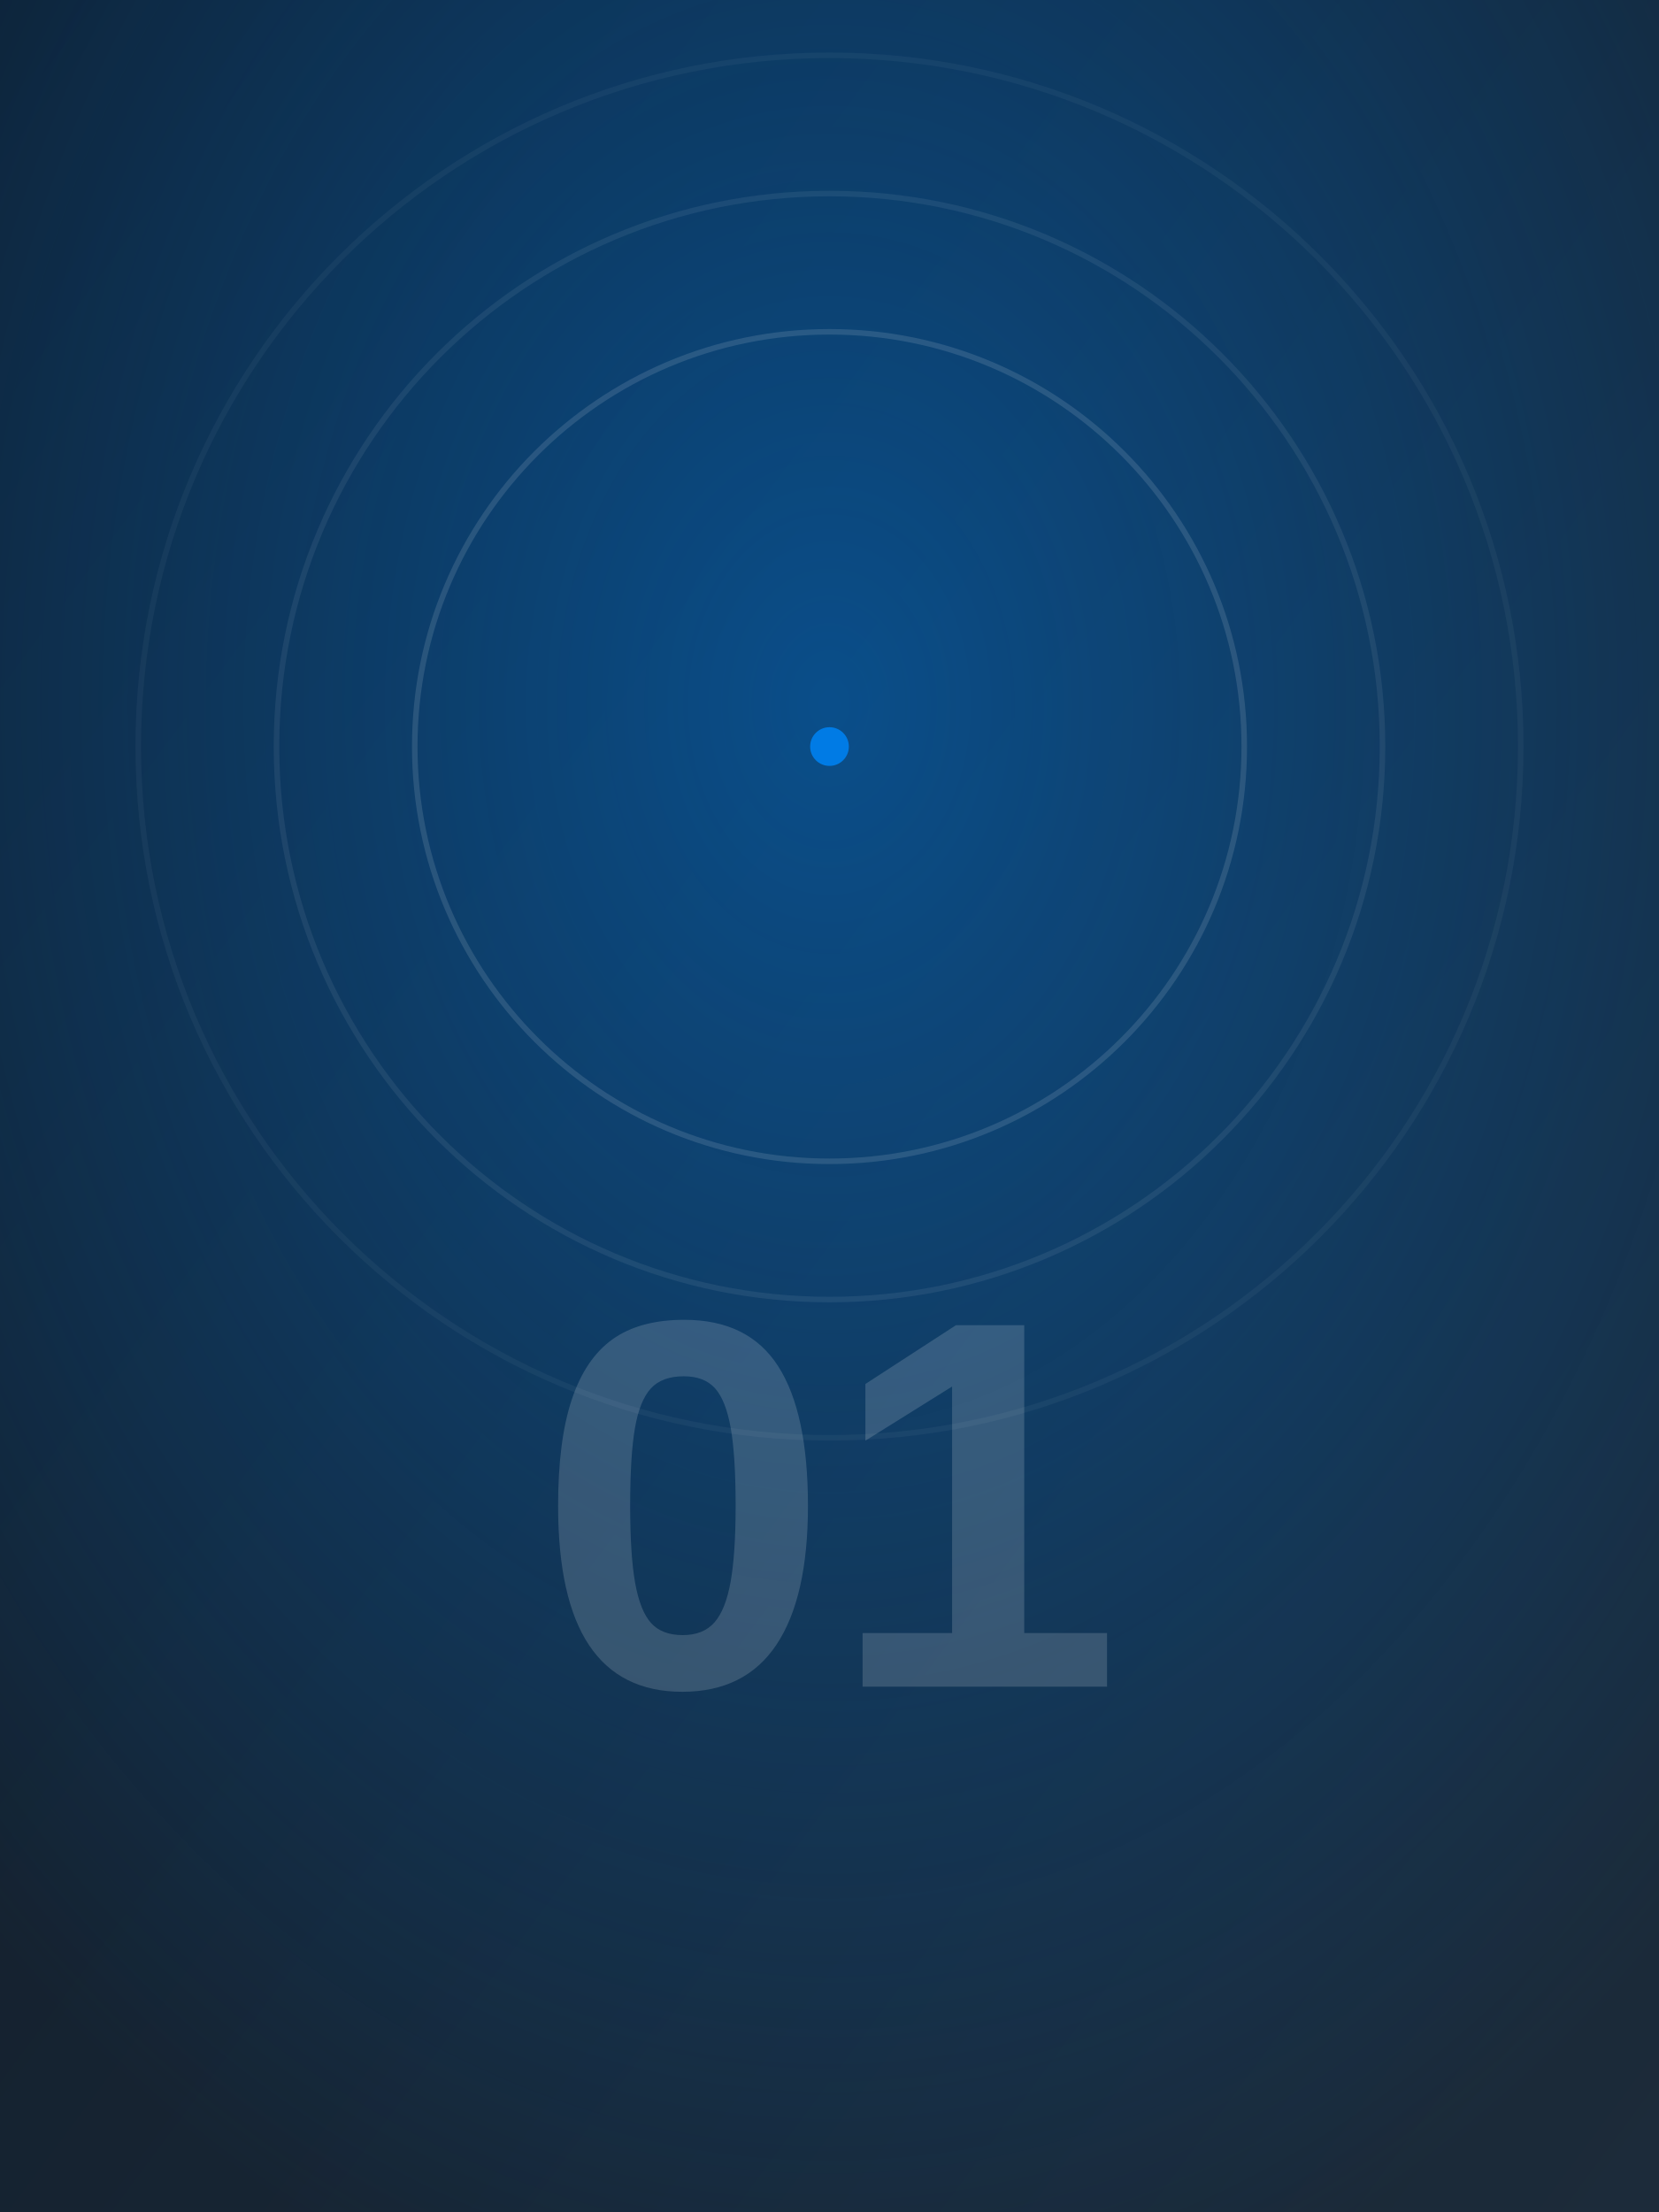
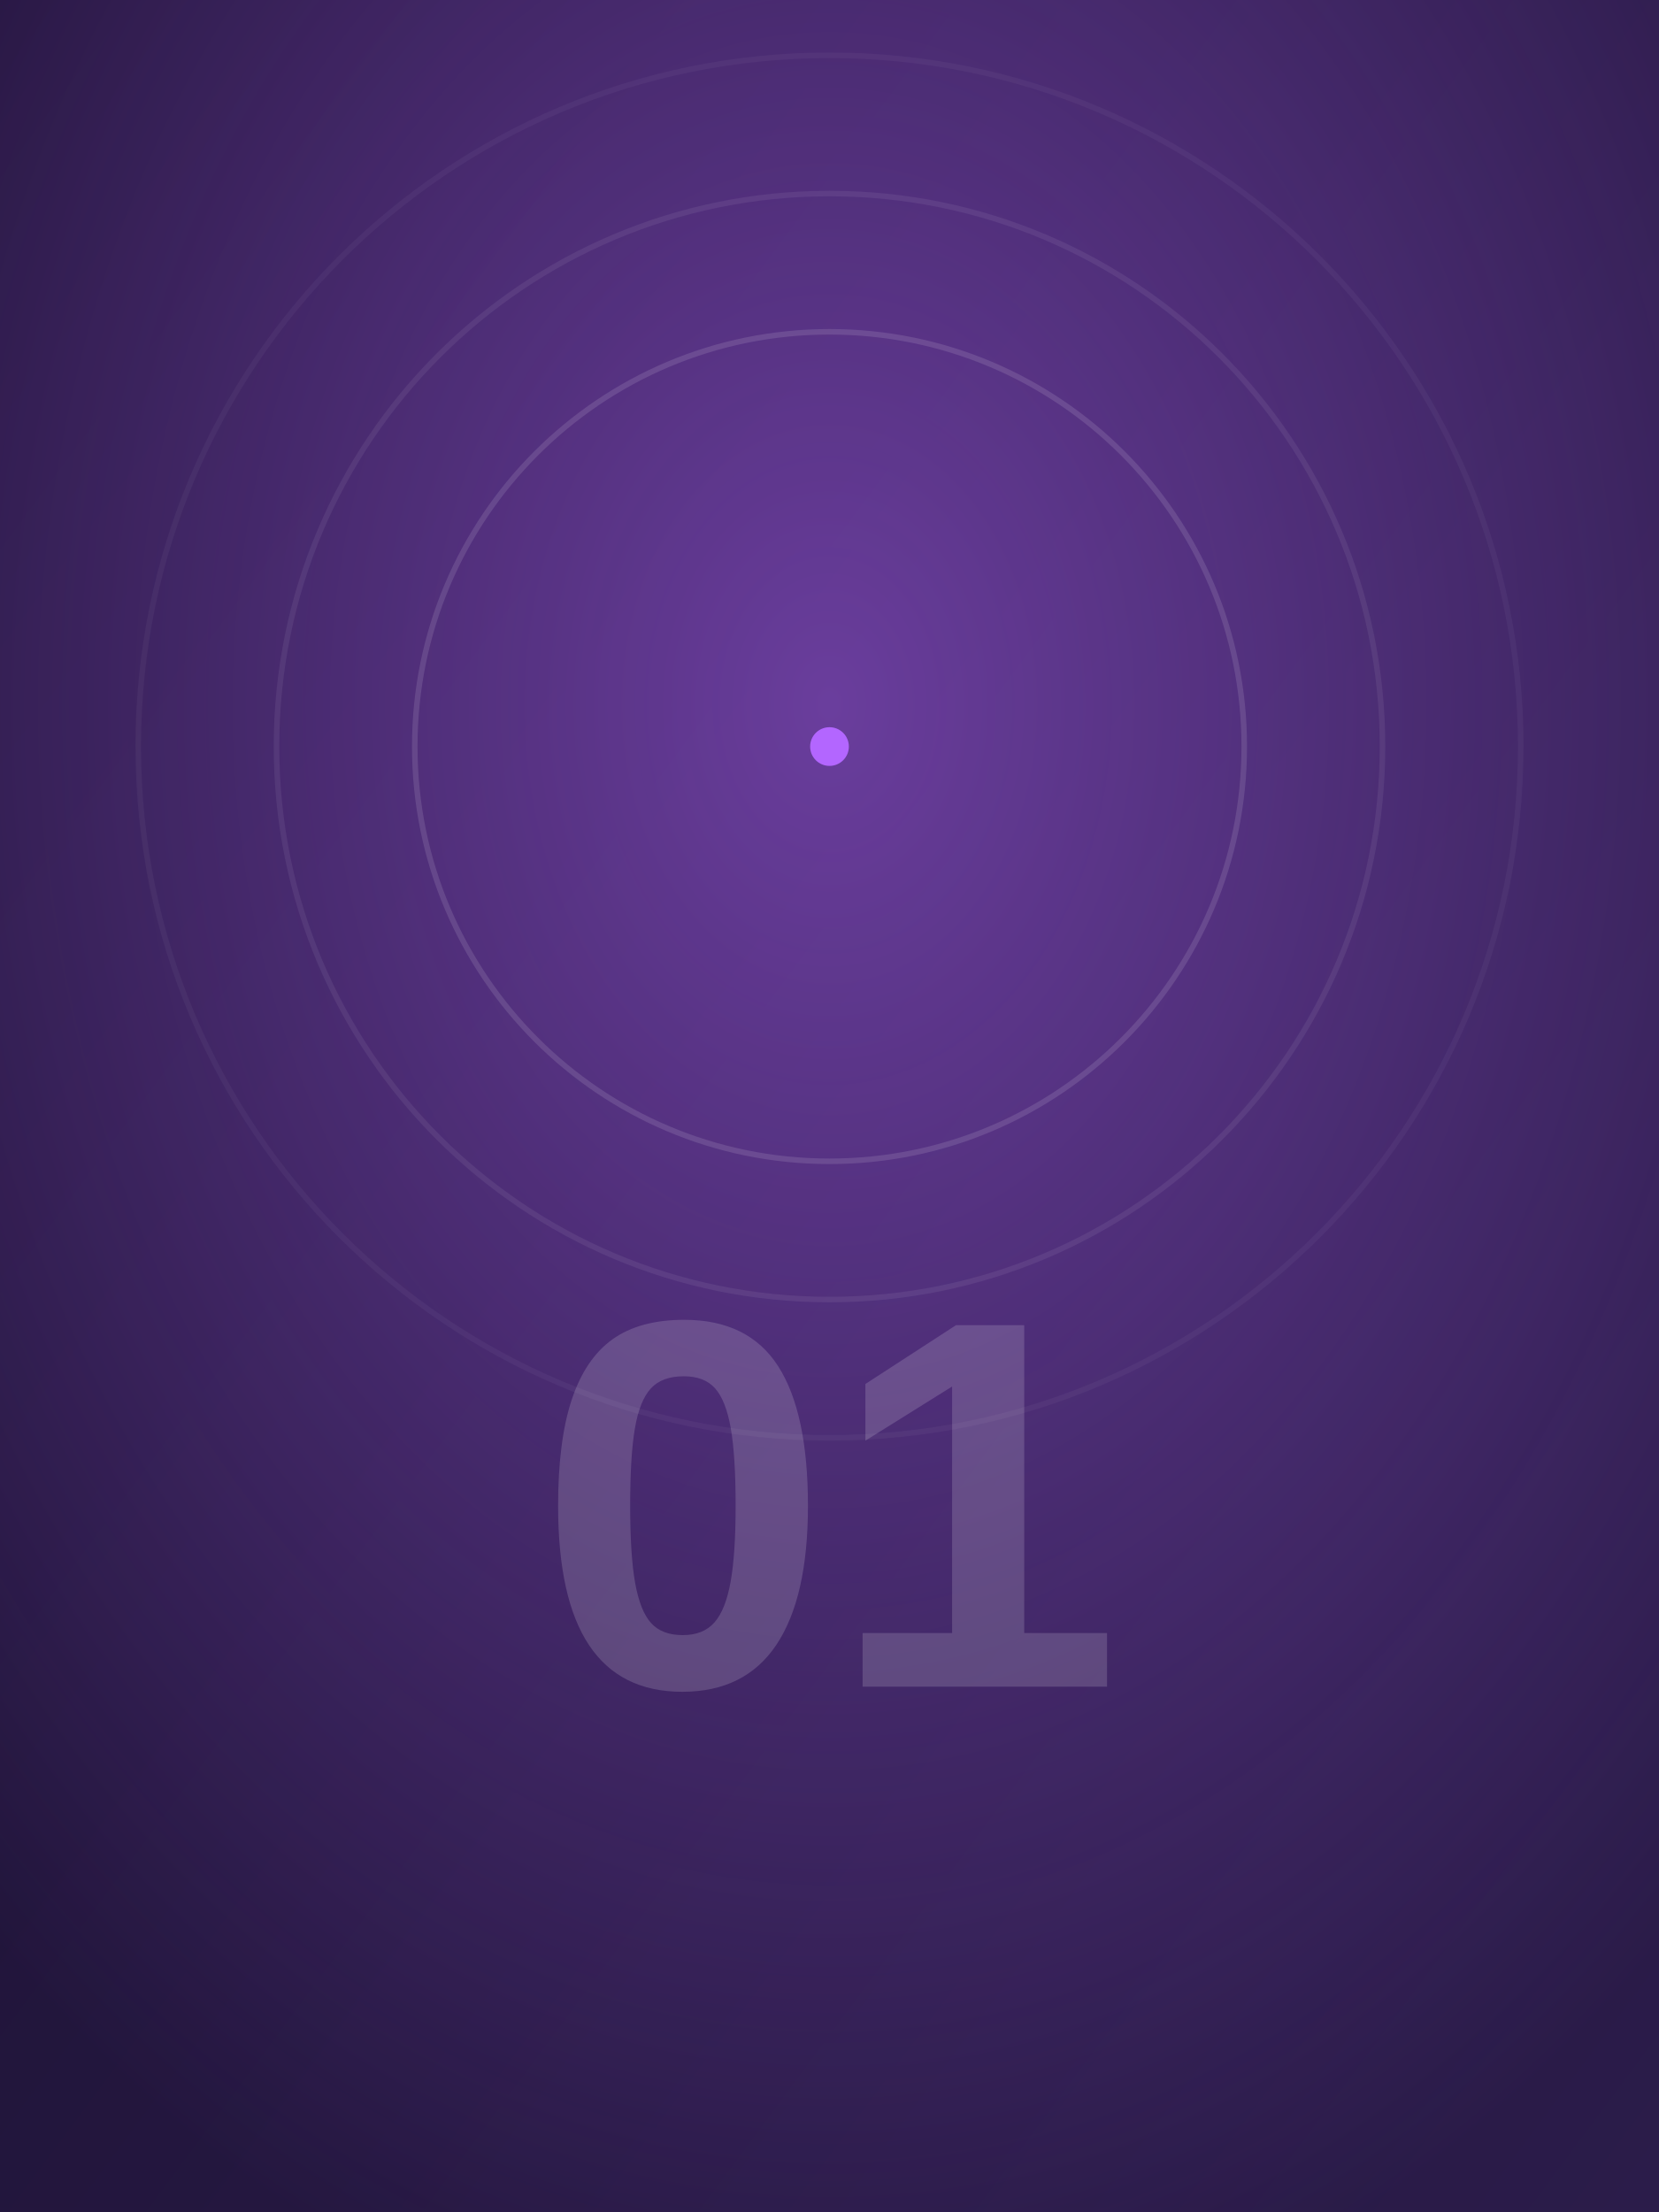
<svg xmlns="http://www.w3.org/2000/svg" viewBox="0 0 600 800" preserveAspectRatio="xMidYMid slice" role="img">
  <defs>
    <linearGradient id="bg" x1="0" y1="0" x2="1" y2="1">
-       <stop offset="0" stop-color="#0f1b28" />
-       <stop offset="1" stop-color="#1c2b3a" />
+       <stop offset="0" stop-color="#1A1030" />
+       <stop offset="1" stop-color="#2B1C4A" />
    </linearGradient>
    <radialGradient id="glow" cx="0.5" cy="0.32" r="0.75">
-       <stop offset="0" stop-color="#007BE5" stop-opacity="0.5" />
-       <stop offset="1" stop-color="#007BE5" stop-opacity="0" />
+       <stop offset="0" stop-color="#B366FF" stop-opacity="0.5" />
+       <stop offset="1" stop-color="#B366FF" stop-opacity="0" />
    </radialGradient>
  </defs>
  <rect width="600" height="800" fill="url(#bg)" />
  <rect width="600" height="800" fill="url(#glow)" />
  <circle cx="300" cy="270" r="150" fill="none" stroke="#ffffff" stroke-opacity="0.12" stroke-width="2" />
  <circle cx="300" cy="270" r="200" fill="none" stroke="#ffffff" stroke-opacity="0.07" stroke-width="2" />
  <circle cx="300" cy="270" r="250" fill="none" stroke="#ffffff" stroke-opacity="0.04" stroke-width="2" />
  <text x="300" y="610" text-anchor="middle" font-family="'Segoe UI',ui-sans-serif,Arial,sans-serif" font-size="190" font-weight="800" fill="#ffffff" fill-opacity="0.16">01</text>
-   <circle cx="300" cy="270" r="7" fill="#007BE5" />
+   <circle cx="300" cy="270" r="7" fill="#B366FF" />
</svg>
